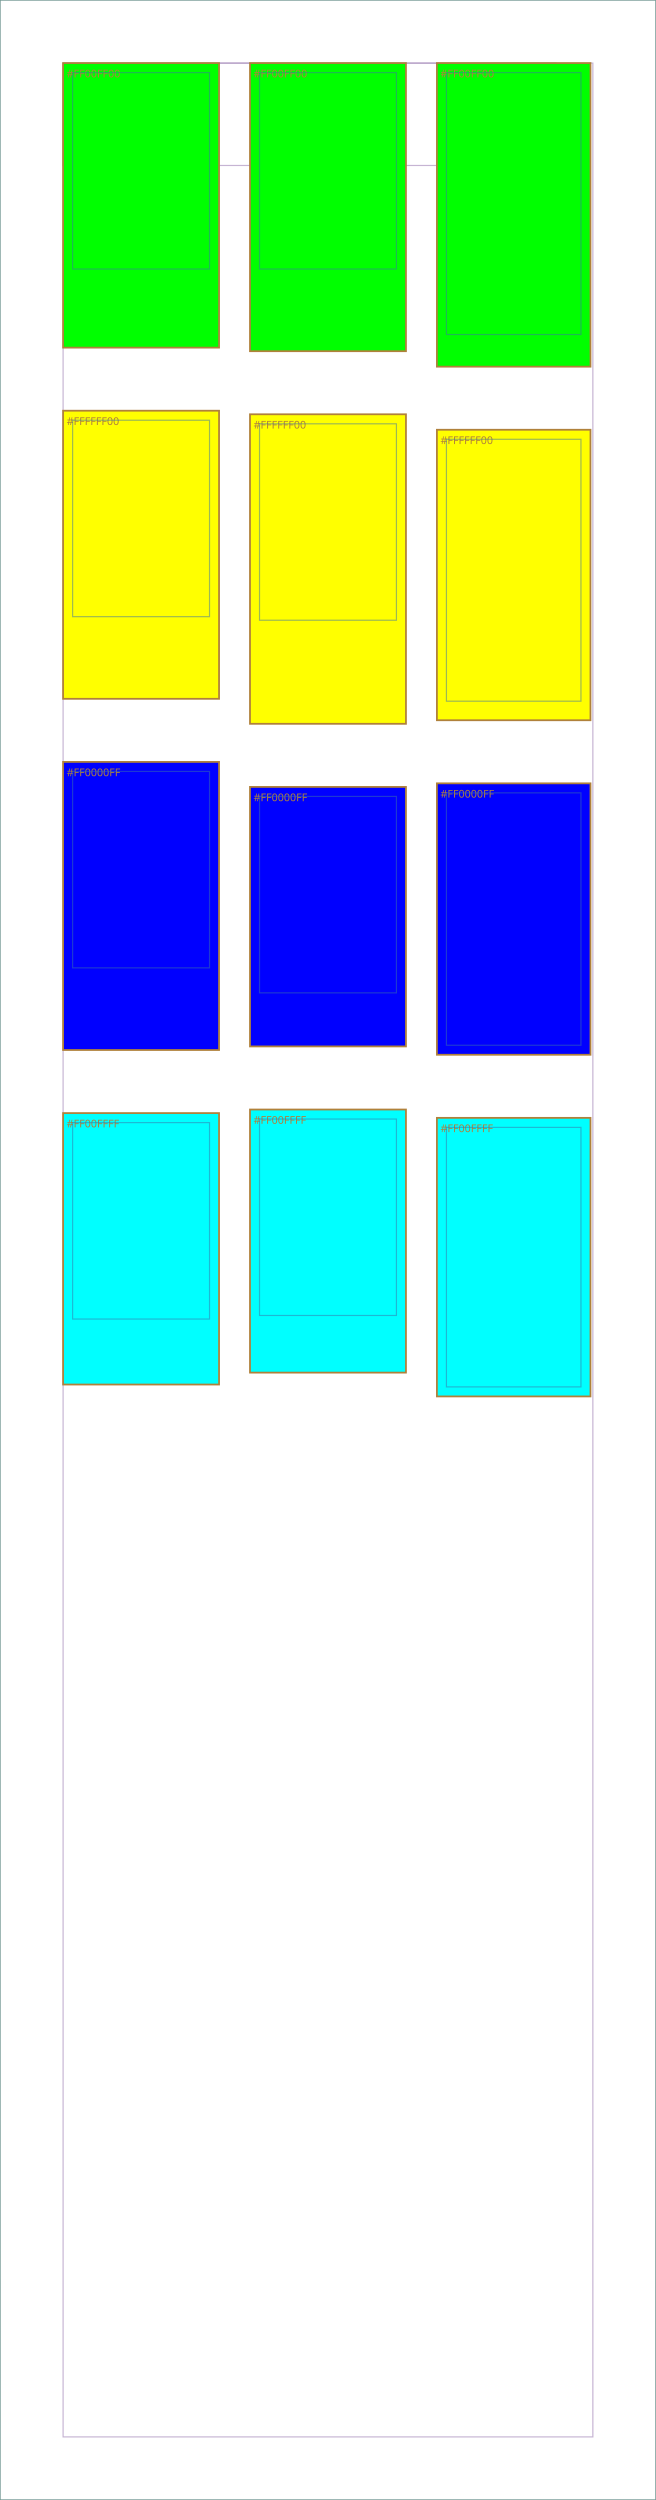
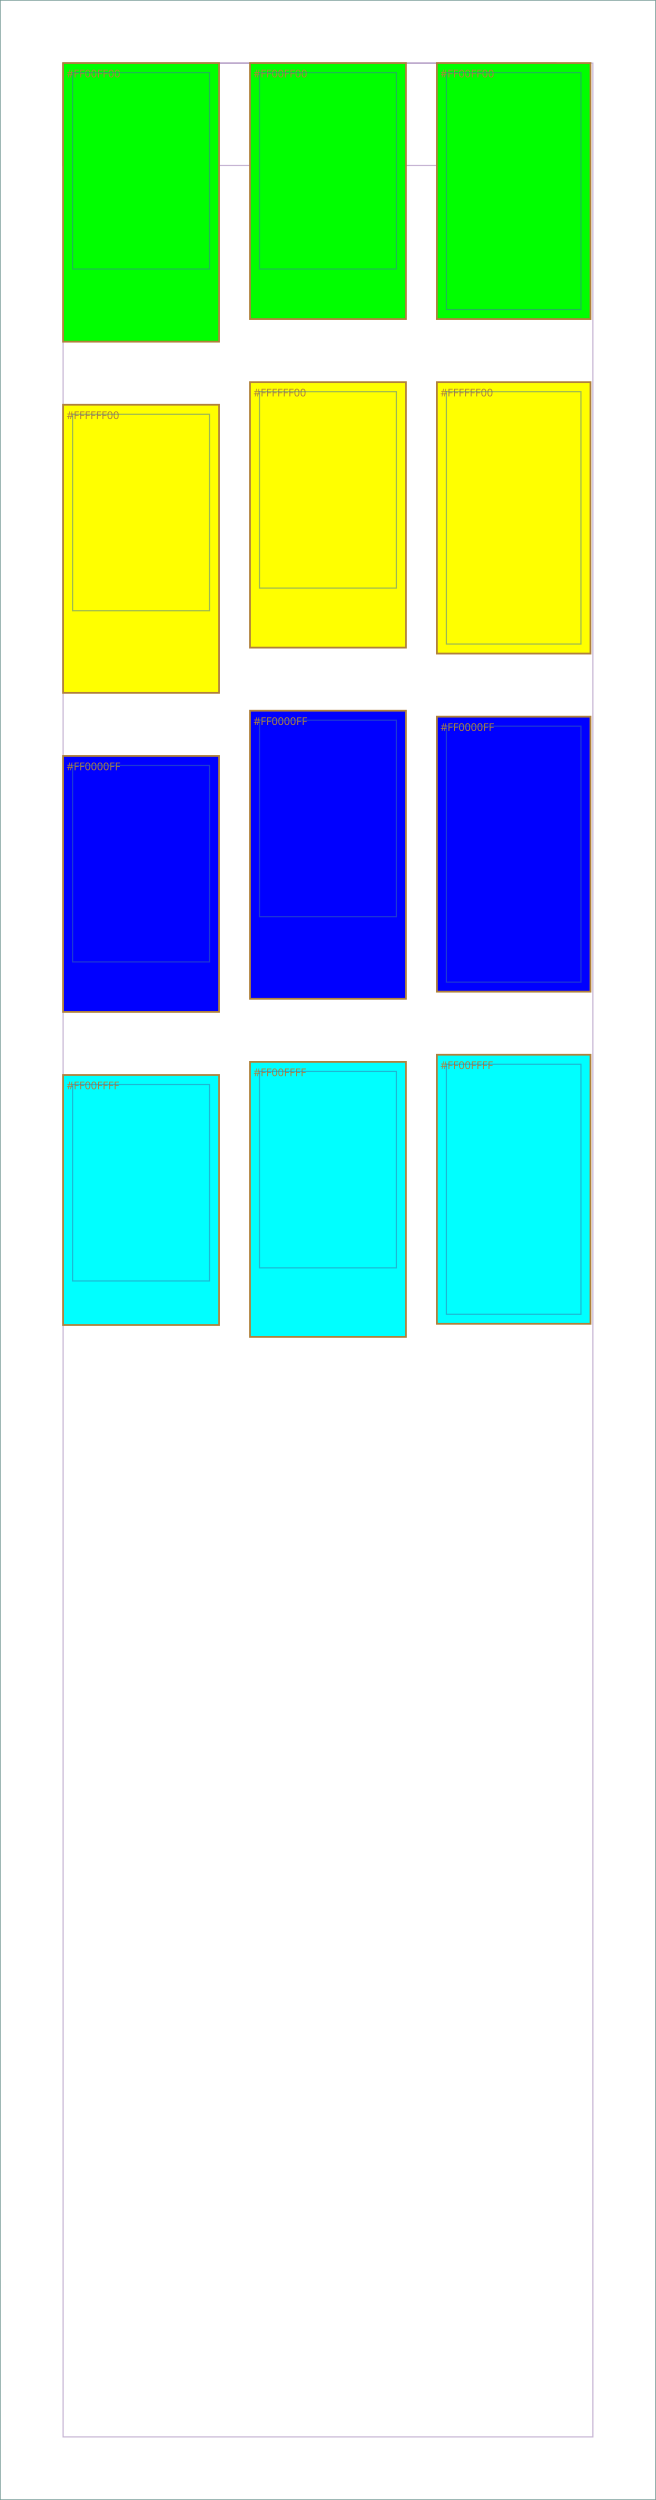
<svg xmlns="http://www.w3.org/2000/svg" viewBox="0 0 551 2100" width="551" height="2100" role="img" aria-label="ContextualFlowColumn/ContextualFlowColumn_ItemPosition layout wireframe">
  <rect width="551" height="2100" fill="#ffffff" />
  <g>
    <rect x="0" y="0" width="551" height="2100" fill="none" fill-opacity="0" stroke="#5B6470" stroke-width="1" stroke-opacity="0.5" />
  </g>
  <g>
    <rect x="0" y="0" width="551" height="2100" fill="none" fill-opacity="0" stroke="#2E7D6B" stroke-width="1" stroke-opacity="0.5" />
  </g>
  <g>
    <rect x="53" y="53" width="414" height="86" fill="none" fill-opacity="0" stroke="#8E6BA8" stroke-width="1" stroke-opacity="0.5" />
  </g>
  <g>
    <rect x="53" y="53" width="445" height="1994" fill="none" fill-opacity="0" stroke="#8E6BA8" stroke-width="1" stroke-opacity="0.5" />
  </g>
  <g>
-     <rect x="53" y="53" width="131" height="239" fill="#00FF00" fill-opacity="1" stroke="#B0813B" stroke-width="1.5" stroke-opacity="1" />
+     <rect x="53" y="53" width="131" height="234" fill="#00FF00" fill-opacity="1" stroke="#B0813B" stroke-width="1.5" stroke-opacity="1" />
    <text x="56" y="65" font-family="system-ui, sans-serif" font-size="9" fill="#B0813B">#FF00FF00</text>
  </g>
  <g>
    <rect x="61" y="61" width="115" height="165" fill="none" fill-opacity="0" stroke="#3B72A8" stroke-width="1" stroke-opacity="0.5" />
  </g>
  <g>
-     <rect x="53" y="345" width="131" height="242" fill="#FFFF00" fill-opacity="1" stroke="#B0813B" stroke-width="1.5" stroke-opacity="1" />
-     <text x="56" y="357" font-family="system-ui, sans-serif" font-size="9" fill="#B0813B">#FFFFFF00</text>
+     <rect x="53" y="340" width="131" height="242" fill="#FFFF00" fill-opacity="1" stroke="#B0813B" stroke-width="1.5" stroke-opacity="1" />
+     <text x="56" y="352" font-family="system-ui, sans-serif" font-size="9" fill="#B0813B">#FFFFFF00</text>
  </g>
  <g>
-     <rect x="61" y="353" width="115" height="165" fill="none" fill-opacity="0" stroke="#3B72A8" stroke-width="1" stroke-opacity="0.5" />
+     <rect x="61" y="348" width="115" height="165" fill="none" fill-opacity="0" stroke="#3B72A8" stroke-width="1" stroke-opacity="0.5" />
  </g>
  <g>
-     <rect x="53" y="640" width="131" height="242" fill="#0000FF" fill-opacity="1" stroke="#B0813B" stroke-width="1.5" stroke-opacity="1" />
-     <text x="56" y="652" font-family="system-ui, sans-serif" font-size="9" fill="#B0813B">#FF0000FF</text>
+     <rect x="53" y="635" width="131" height="215" fill="#0000FF" fill-opacity="1" stroke="#B0813B" stroke-width="1.5" stroke-opacity="1" />
+     <text x="56" y="647" font-family="system-ui, sans-serif" font-size="9" fill="#B0813B">#FF0000FF</text>
  </g>
  <g>
-     <rect x="61" y="648" width="115" height="165" fill="none" fill-opacity="0" stroke="#3B72A8" stroke-width="1" stroke-opacity="0.5" />
+     <rect x="61" y="643" width="115" height="165" fill="none" fill-opacity="0" stroke="#3B72A8" stroke-width="1" stroke-opacity="0.5" />
  </g>
  <g>
-     <rect x="53" y="935" width="131" height="228" fill="#00FFFF" fill-opacity="1" stroke="#B0813B" stroke-width="1.5" stroke-opacity="1" />
-     <text x="56" y="947" font-family="system-ui, sans-serif" font-size="9" fill="#B0813B">#FF00FFFF</text>
+     <rect x="53" y="903" width="131" height="210" fill="#00FFFF" fill-opacity="1" stroke="#B0813B" stroke-width="1.5" stroke-opacity="1" />
+     <text x="56" y="915" font-family="system-ui, sans-serif" font-size="9" fill="#B0813B">#FF00FFFF</text>
  </g>
  <g>
-     <rect x="61" y="943" width="115" height="165" fill="none" fill-opacity="0" stroke="#3B72A8" stroke-width="1" stroke-opacity="0.5" />
+     <rect x="61" y="911" width="115" height="165" fill="none" fill-opacity="0" stroke="#3B72A8" stroke-width="1" stroke-opacity="0.5" />
  </g>
  <g>
-     <rect x="210" y="53" width="131" height="242" fill="#00FF00" fill-opacity="1" stroke="#B0813B" stroke-width="1.5" stroke-opacity="1" />
+     <rect x="210" y="53" width="131" height="215" fill="#00FF00" fill-opacity="1" stroke="#B0813B" stroke-width="1.5" stroke-opacity="1" />
    <text x="213" y="65" font-family="system-ui, sans-serif" font-size="9" fill="#B0813B">#FF00FF00</text>
  </g>
  <g>
    <rect x="218" y="61" width="115" height="165" fill="none" fill-opacity="0" stroke="#3B72A8" stroke-width="1" stroke-opacity="0.5" />
  </g>
  <g>
-     <rect x="210" y="348" width="131" height="260" fill="#FFFF00" fill-opacity="1" stroke="#B0813B" stroke-width="1.5" stroke-opacity="1" />
-     <text x="213" y="360" font-family="system-ui, sans-serif" font-size="9" fill="#B0813B">#FFFFFF00</text>
+     <rect x="210" y="321" width="131" height="223" fill="#FFFF00" fill-opacity="1" stroke="#B0813B" stroke-width="1.5" stroke-opacity="1" />
+     <text x="213" y="333" font-family="system-ui, sans-serif" font-size="9" fill="#B0813B">#FFFFFF00</text>
  </g>
  <g>
-     <rect x="218" y="356" width="115" height="165" fill="none" fill-opacity="0" stroke="#3B72A8" stroke-width="1" stroke-opacity="0.5" />
+     <rect x="218" y="329" width="115" height="165" fill="none" fill-opacity="0" stroke="#3B72A8" stroke-width="1" stroke-opacity="0.5" />
  </g>
  <g>
-     <rect x="210" y="661" width="131" height="218" fill="#0000FF" fill-opacity="1" stroke="#B0813B" stroke-width="1.5" stroke-opacity="1" />
-     <text x="213" y="673" font-family="system-ui, sans-serif" font-size="9" fill="#B0813B">#FF0000FF</text>
+     <rect x="210" y="597" width="131" height="242" fill="#0000FF" fill-opacity="1" stroke="#B0813B" stroke-width="1.5" stroke-opacity="1" />
+     <text x="213" y="609" font-family="system-ui, sans-serif" font-size="9" fill="#B0813B">#FF0000FF</text>
  </g>
  <g>
-     <rect x="218" y="669" width="115" height="165" fill="none" fill-opacity="0" stroke="#3B72A8" stroke-width="1" stroke-opacity="0.5" />
+     <rect x="218" y="605" width="115" height="165" fill="none" fill-opacity="0" stroke="#3B72A8" stroke-width="1" stroke-opacity="0.5" />
  </g>
  <g>
-     <rect x="210" y="932" width="131" height="221" fill="#00FFFF" fill-opacity="1" stroke="#B0813B" stroke-width="1.5" stroke-opacity="1" />
-     <text x="213" y="944" font-family="system-ui, sans-serif" font-size="9" fill="#B0813B">#FF00FFFF</text>
+     <rect x="210" y="892" width="131" height="231" fill="#00FFFF" fill-opacity="1" stroke="#B0813B" stroke-width="1.5" stroke-opacity="1" />
+     <text x="213" y="904" font-family="system-ui, sans-serif" font-size="9" fill="#B0813B">#FF00FFFF</text>
  </g>
  <g>
-     <rect x="218" y="940" width="115" height="165" fill="none" fill-opacity="0" stroke="#3B72A8" stroke-width="1" stroke-opacity="0.5" />
+     <rect x="218" y="900" width="115" height="165" fill="none" fill-opacity="0" stroke="#3B72A8" stroke-width="1" stroke-opacity="0.5" />
  </g>
  <g>
-     <rect x="367" y="53" width="129" height="255" fill="#00FF00" fill-opacity="1" stroke="#B0813B" stroke-width="1.5" stroke-opacity="1" />
+     <rect x="367" y="53" width="129" height="215" fill="#00FF00" fill-opacity="1" stroke="#B0813B" stroke-width="1.5" stroke-opacity="1" />
    <text x="370" y="65" font-family="system-ui, sans-serif" font-size="9" fill="#B0813B">#FF00FF00</text>
  </g>
  <g>
-     <rect x="375" y="61" width="113" height="220" fill="none" fill-opacity="0" stroke="#3B72A8" stroke-width="1" stroke-opacity="0.5" />
+     <rect x="375" y="61" width="113" height="199" fill="none" fill-opacity="0" stroke="#3B72A8" stroke-width="1" stroke-opacity="0.5" />
  </g>
  <g>
-     <rect x="367" y="361" width="129" height="244" fill="#FFFF00" fill-opacity="1" stroke="#B0813B" stroke-width="1.5" stroke-opacity="1" />
-     <text x="370" y="373" font-family="system-ui, sans-serif" font-size="9" fill="#B0813B">#FFFFFF00</text>
+     <rect x="367" y="321" width="129" height="228" fill="#FFFF00" fill-opacity="1" stroke="#B0813B" stroke-width="1.5" stroke-opacity="1" />
+     <text x="370" y="333" font-family="system-ui, sans-serif" font-size="9" fill="#B0813B">#FFFFFF00</text>
  </g>
  <g>
-     <rect x="375" y="369" width="113" height="220" fill="none" fill-opacity="0" stroke="#3B72A8" stroke-width="1" stroke-opacity="0.5" />
+     <rect x="375" y="329" width="113" height="212" fill="none" fill-opacity="0" stroke="#3B72A8" stroke-width="1" stroke-opacity="0.5" />
  </g>
  <g>
-     <rect x="367" y="658" width="129" height="228" fill="#0000FF" fill-opacity="1" stroke="#B0813B" stroke-width="1.5" stroke-opacity="1" />
-     <text x="370" y="670" font-family="system-ui, sans-serif" font-size="9" fill="#B0813B">#FF0000FF</text>
+     <rect x="367" y="602" width="129" height="231" fill="#0000FF" fill-opacity="1" stroke="#B0813B" stroke-width="1.5" stroke-opacity="1" />
+     <text x="370" y="614" font-family="system-ui, sans-serif" font-size="9" fill="#B0813B">#FF0000FF</text>
  </g>
  <g>
-     <rect x="375" y="666" width="113" height="212" fill="none" fill-opacity="0" stroke="#3B72A8" stroke-width="1" stroke-opacity="0.5" />
+     <rect x="375" y="610" width="113" height="215" fill="none" fill-opacity="0" stroke="#3B72A8" stroke-width="1" stroke-opacity="0.5" />
  </g>
  <g>
-     <rect x="367" y="939" width="129" height="234" fill="#00FFFF" fill-opacity="1" stroke="#B0813B" stroke-width="1.5" stroke-opacity="1" />
-     <text x="370" y="951" font-family="system-ui, sans-serif" font-size="9" fill="#B0813B">#FF00FFFF</text>
+     <rect x="367" y="886" width="129" height="226" fill="#00FFFF" fill-opacity="1" stroke="#B0813B" stroke-width="1.5" stroke-opacity="1" />
+     <text x="370" y="898" font-family="system-ui, sans-serif" font-size="9" fill="#B0813B">#FF00FFFF</text>
  </g>
  <g>
-     <rect x="375" y="947" width="113" height="218" fill="none" fill-opacity="0" stroke="#3B72A8" stroke-width="1" stroke-opacity="0.5" />
+     <rect x="375" y="894" width="113" height="210" fill="none" fill-opacity="0" stroke="#3B72A8" stroke-width="1" stroke-opacity="0.5" />
  </g>
</svg>
